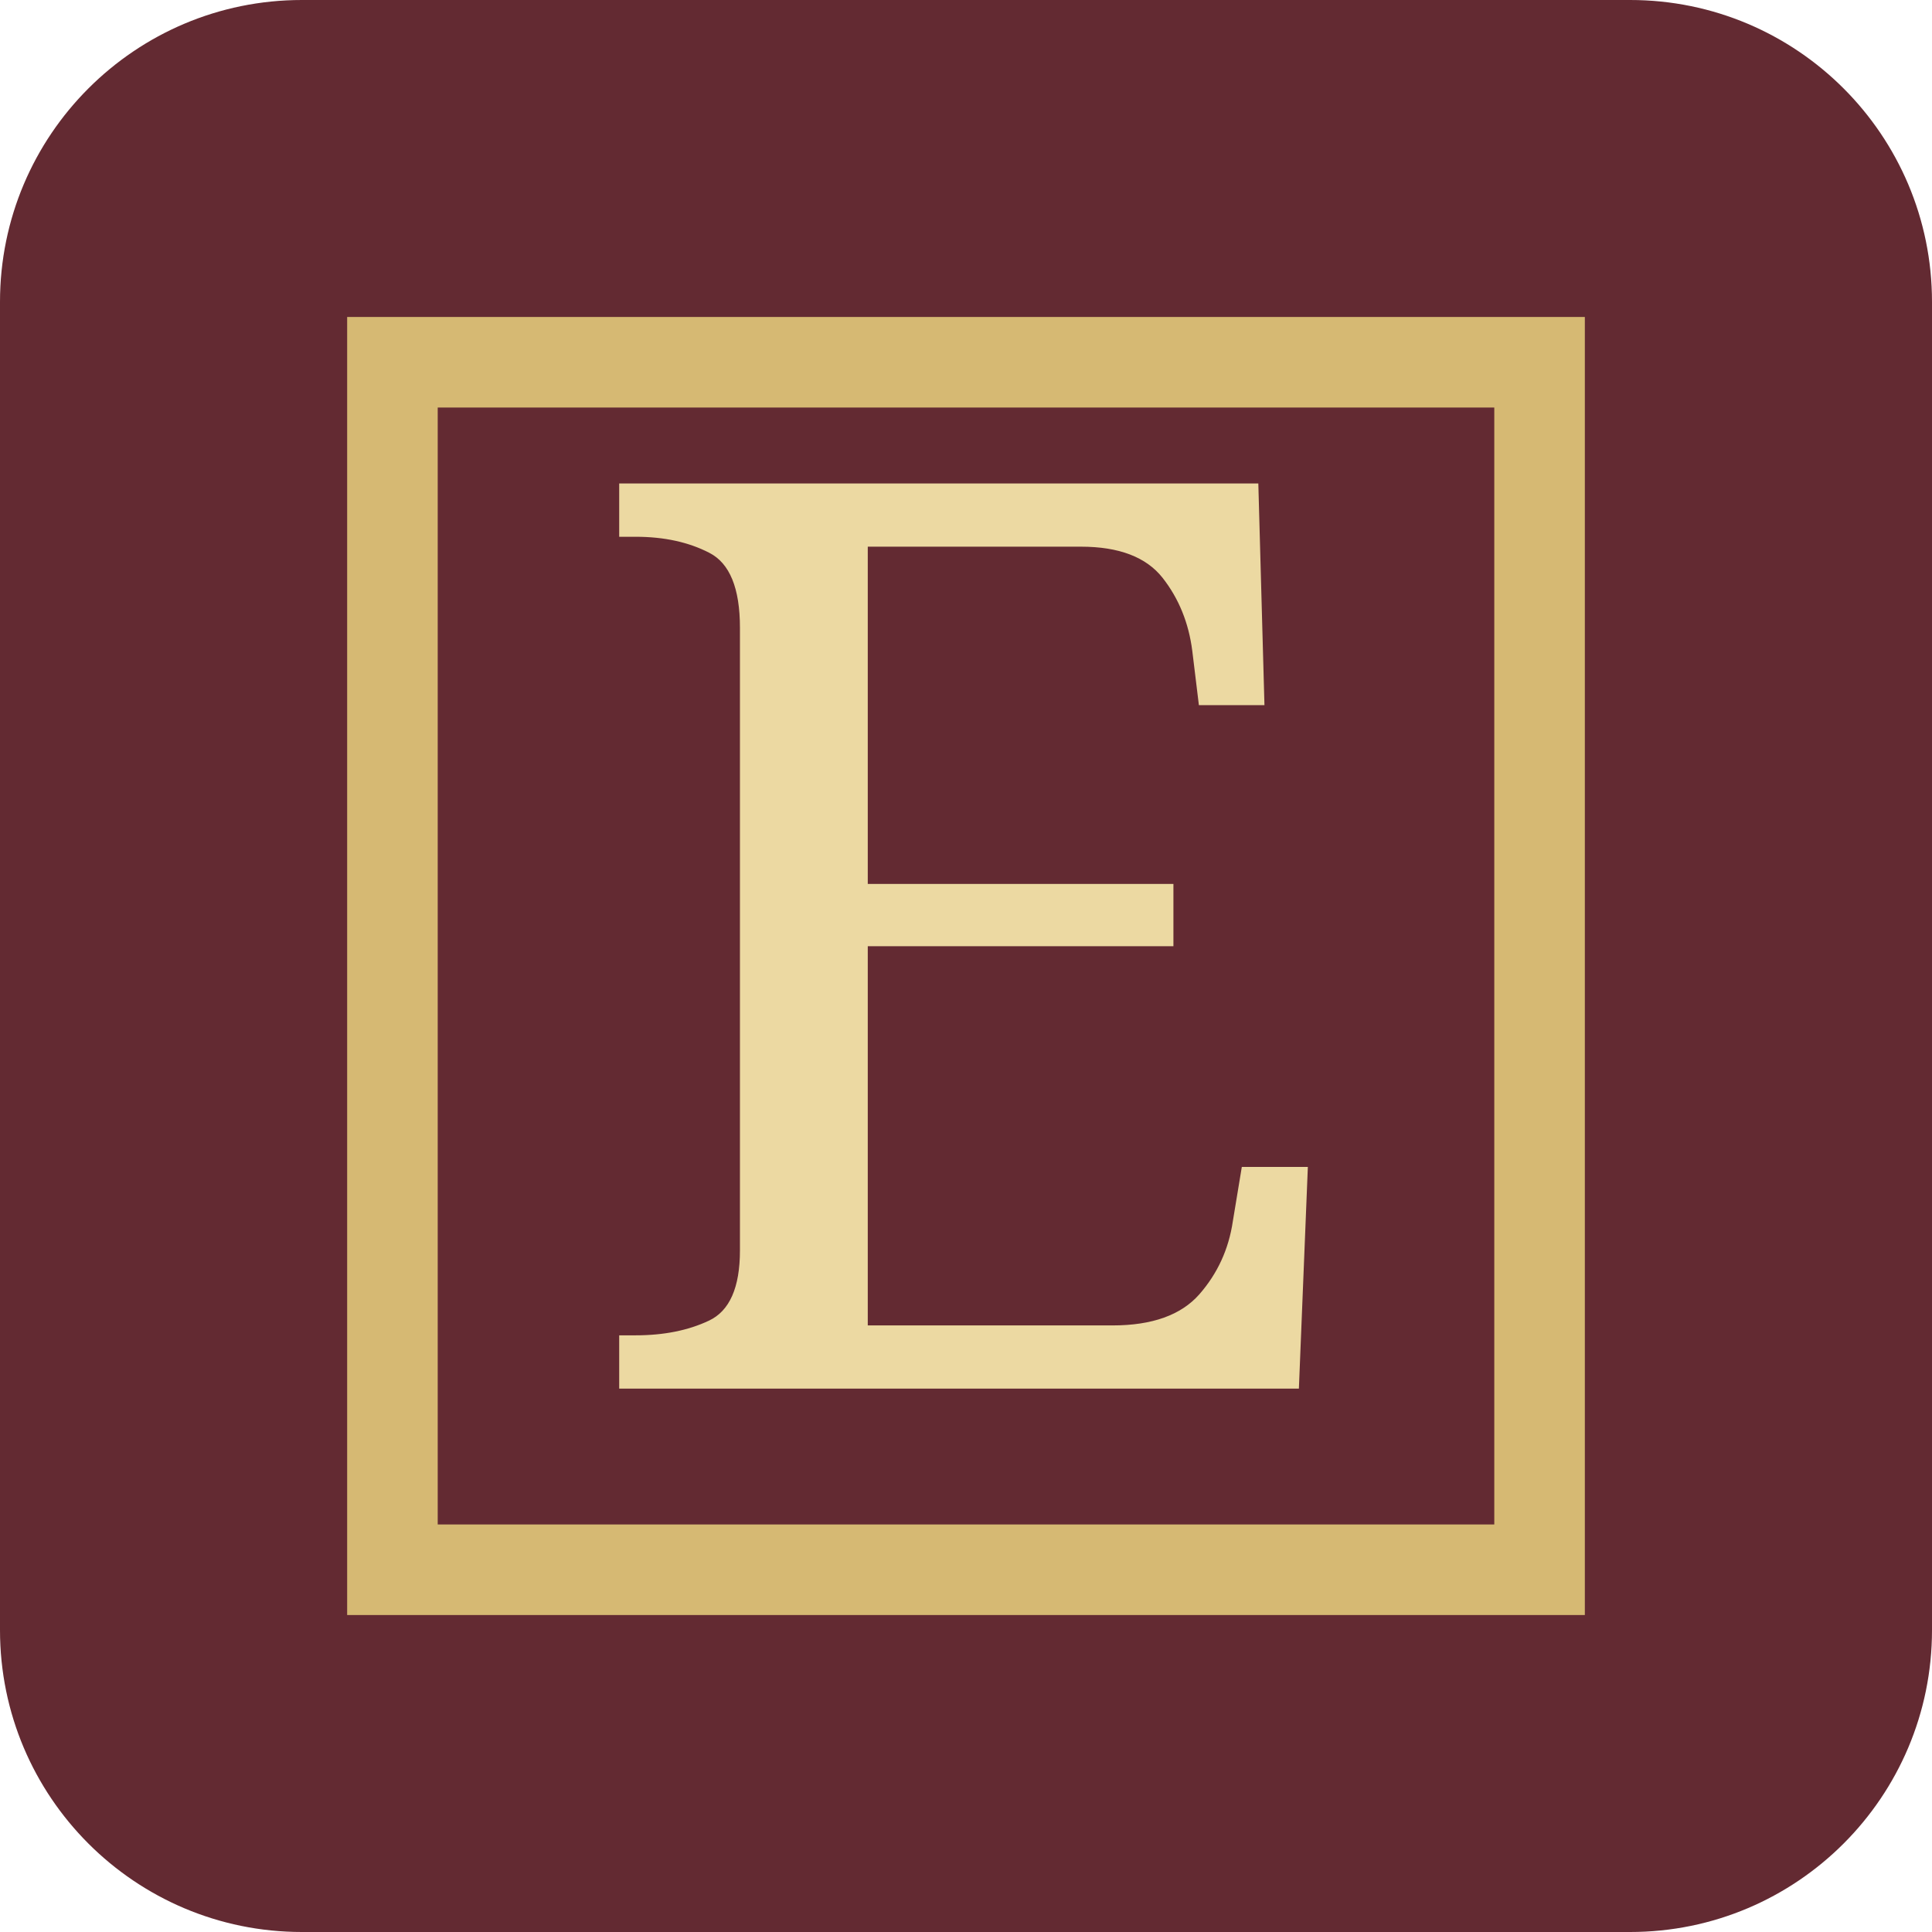
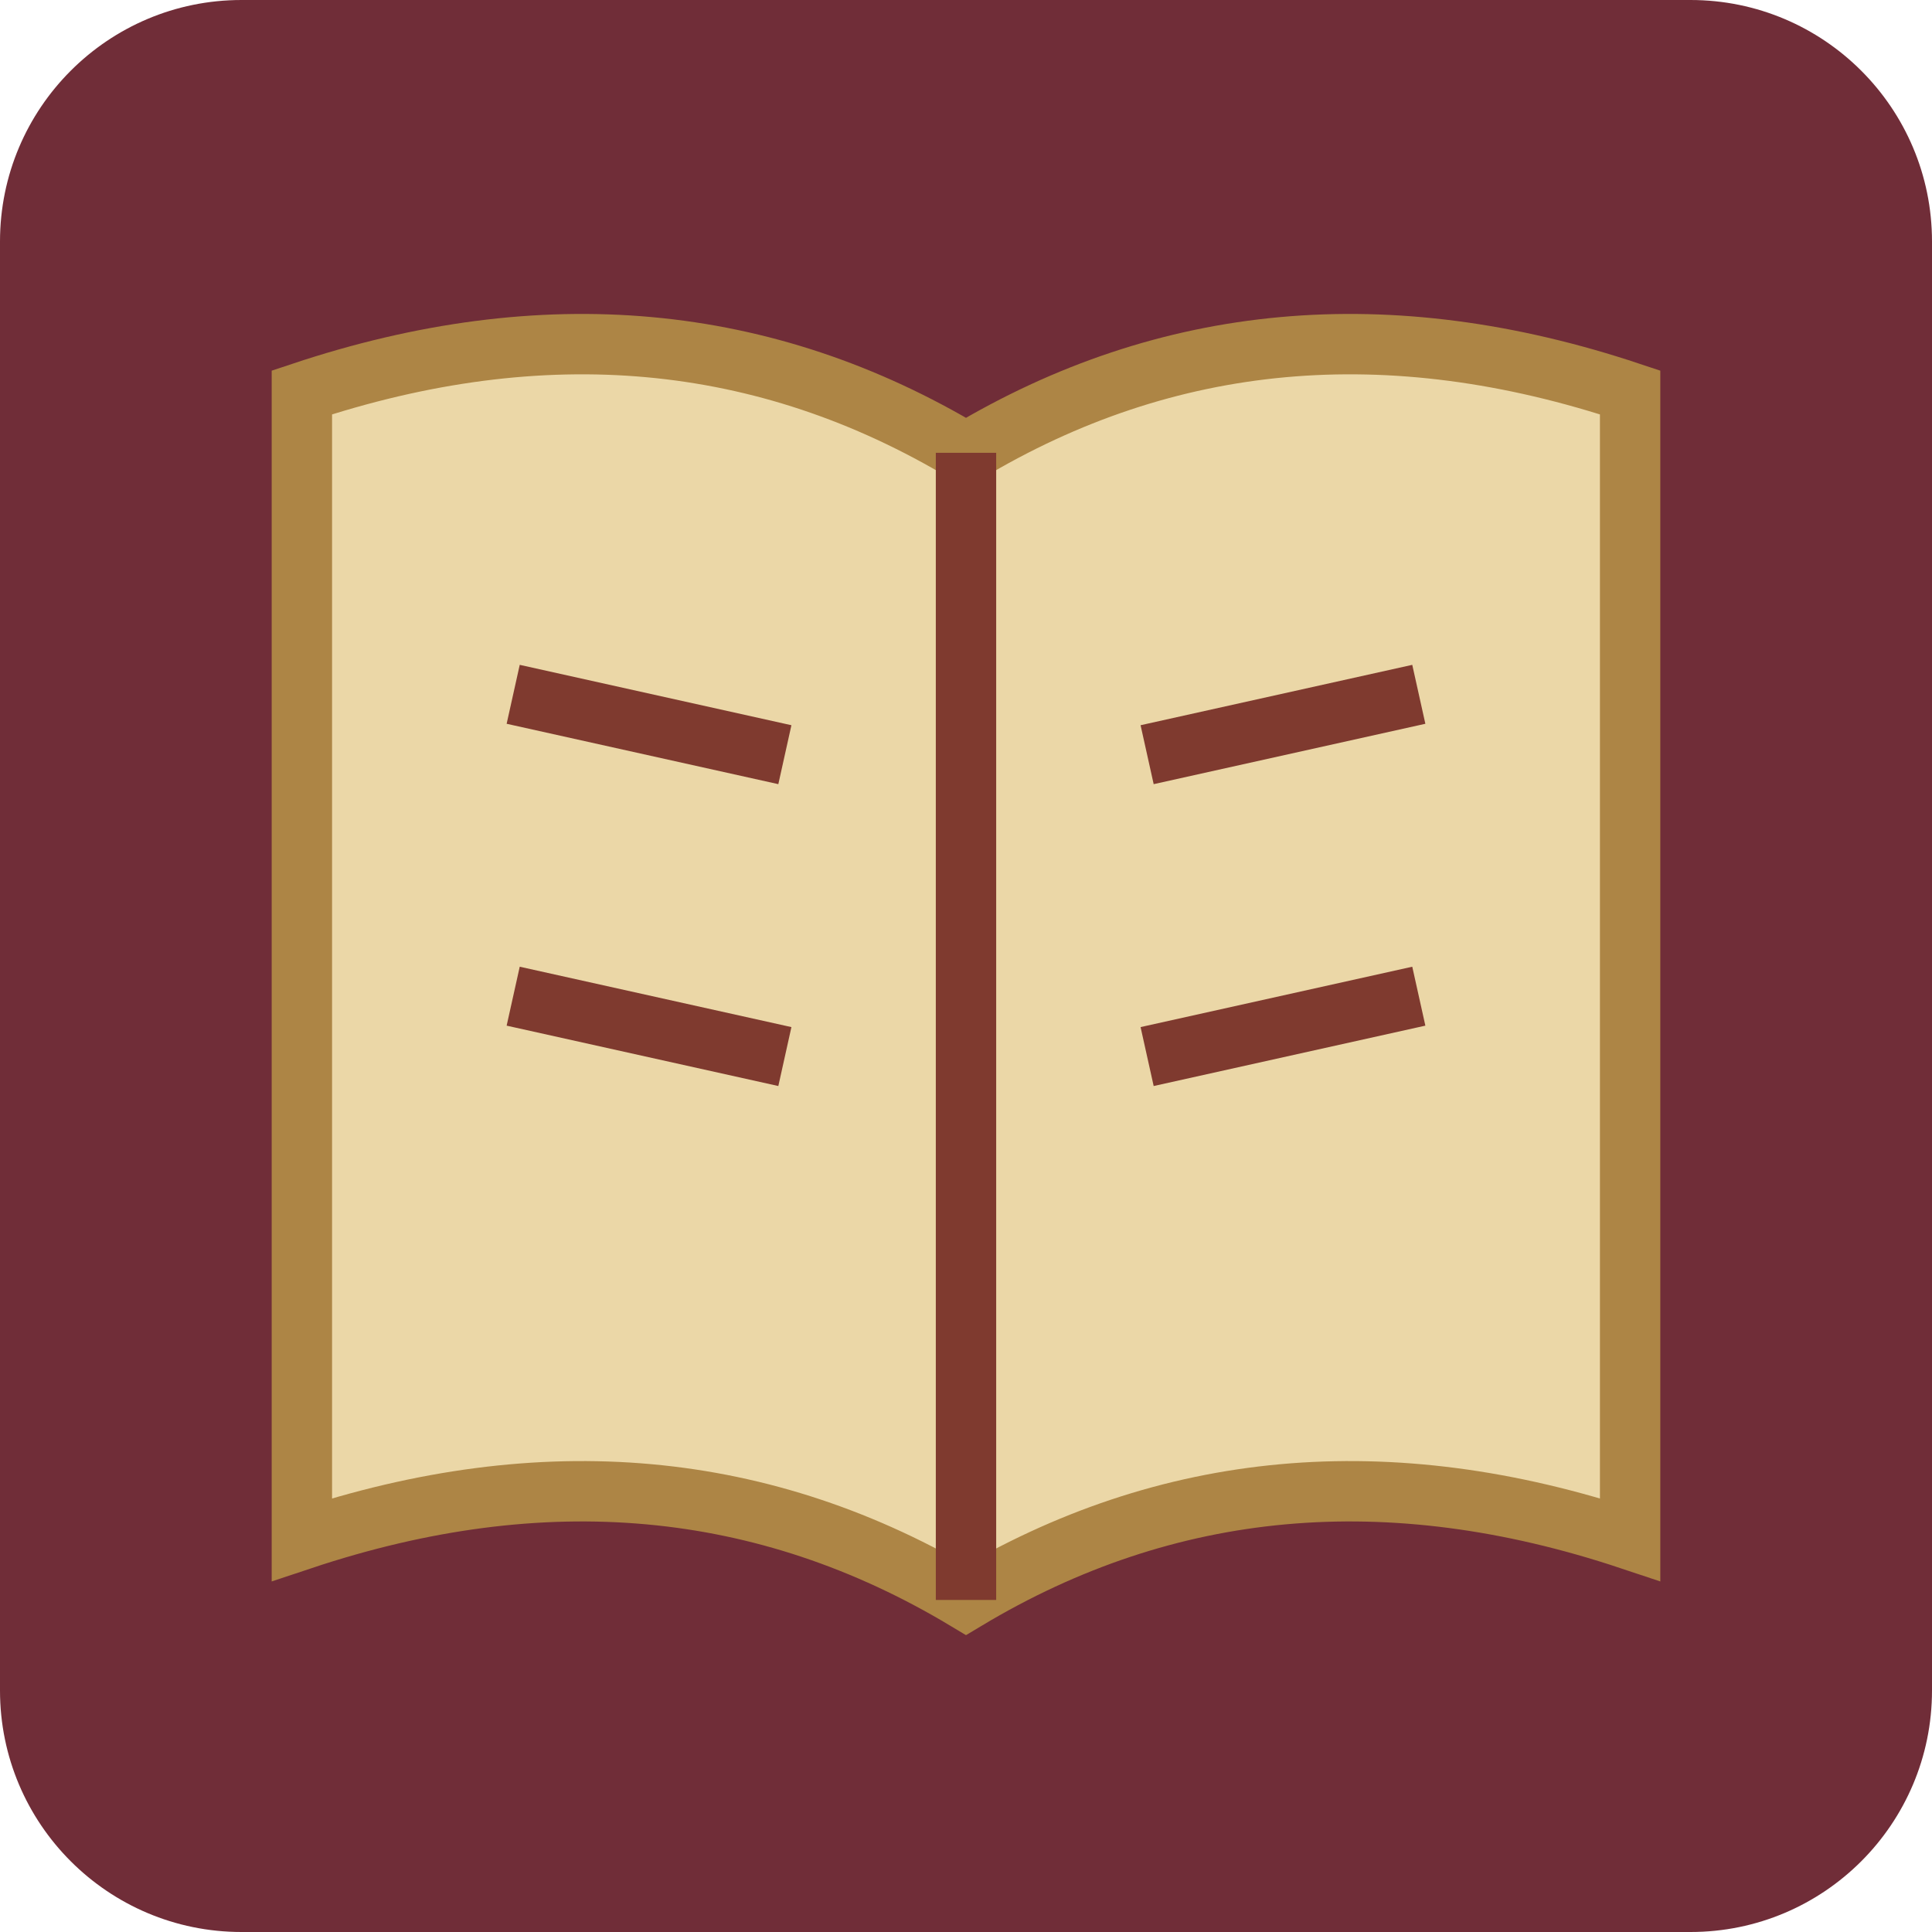
<svg xmlns="http://www.w3.org/2000/svg" viewBox="0 0 64 64">
-   <rect width="64" height="64" rx="10" fill="#632a32" />
-   <path d="M13 12h38v40H13z" fill="none" stroke="#d6b973" stroke-width="3" />
-   <text x="32" y="46" text-anchor="middle" font-family="Georgia,serif" font-size="42" fill="#ecd9a2">E</text>
+   <rect width="64" height="64" rx="8" fill="#702d38" />
+   <path d="M10 13q12-4 22 2q10-6 22-2v38q-12-4-22 2q-10-6-22-2z" fill="#ebd7a7" stroke="#ad8545" stroke-width="2" />
+   <path d="M32 15v38M17 23l9 2m-9 8 9 2m12-10 9-2m-9 12 9-2" fill="none" stroke="#7f3a2f" stroke-width="2" />
</svg>
